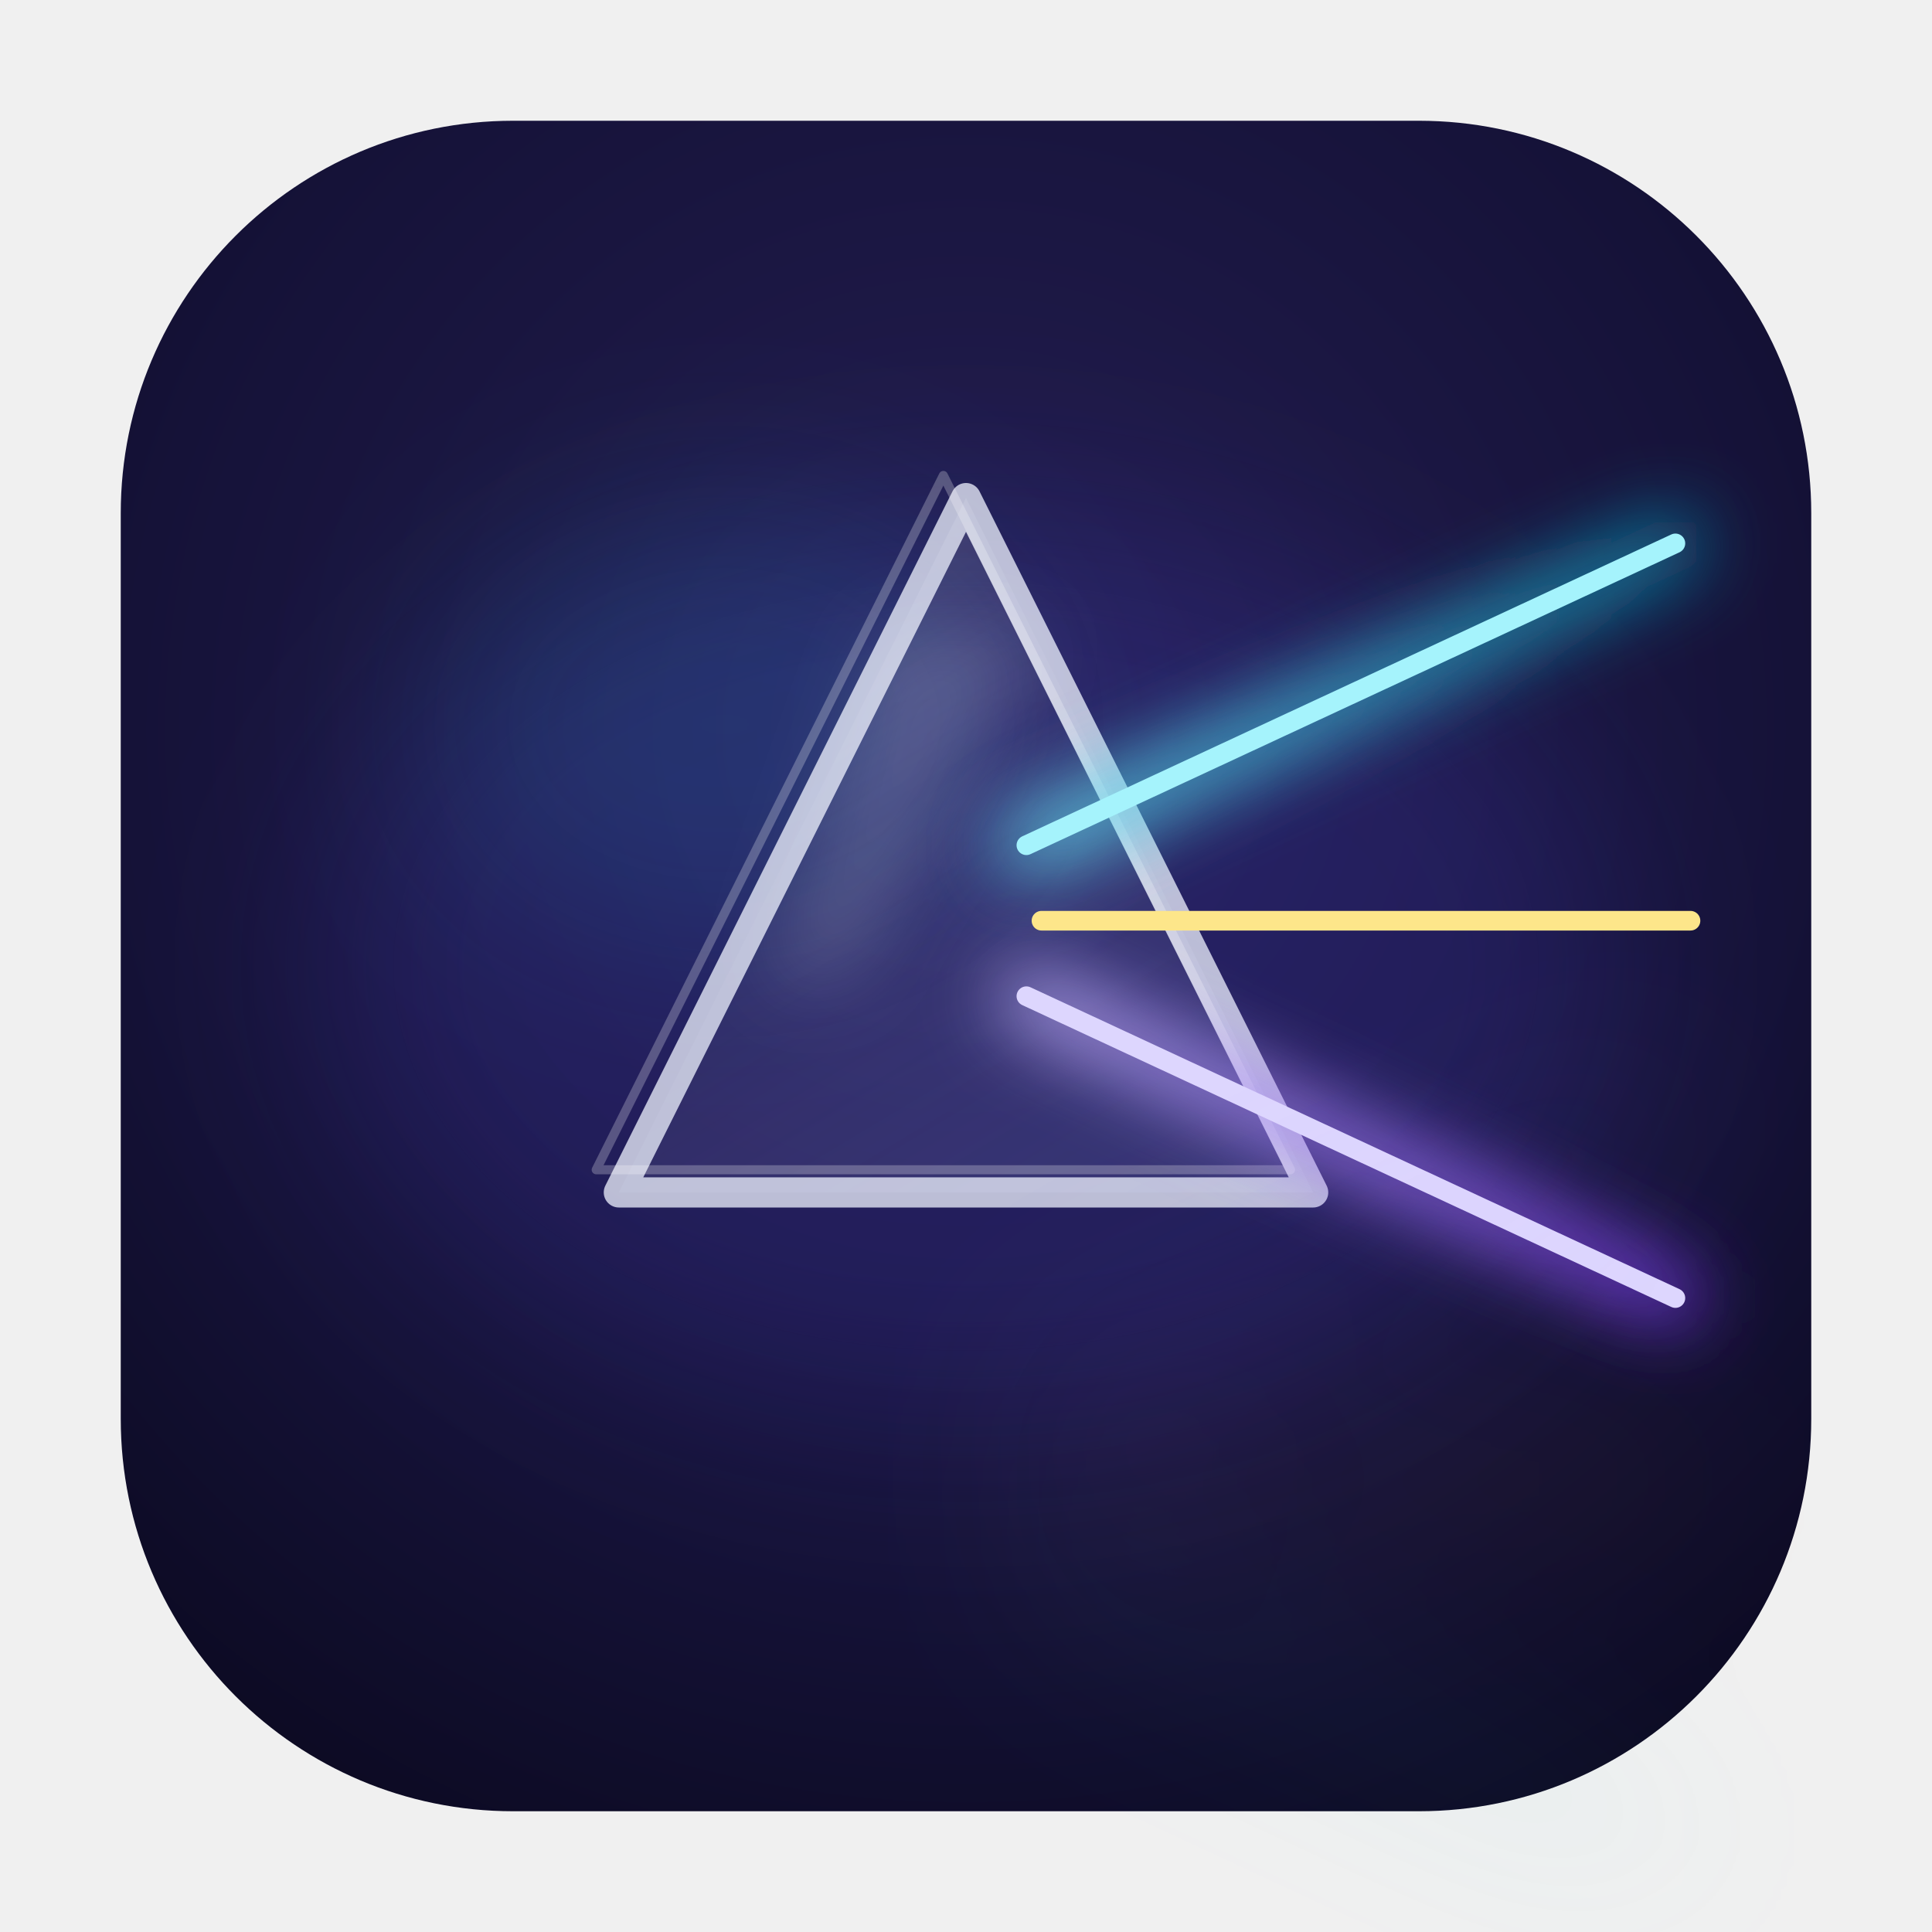
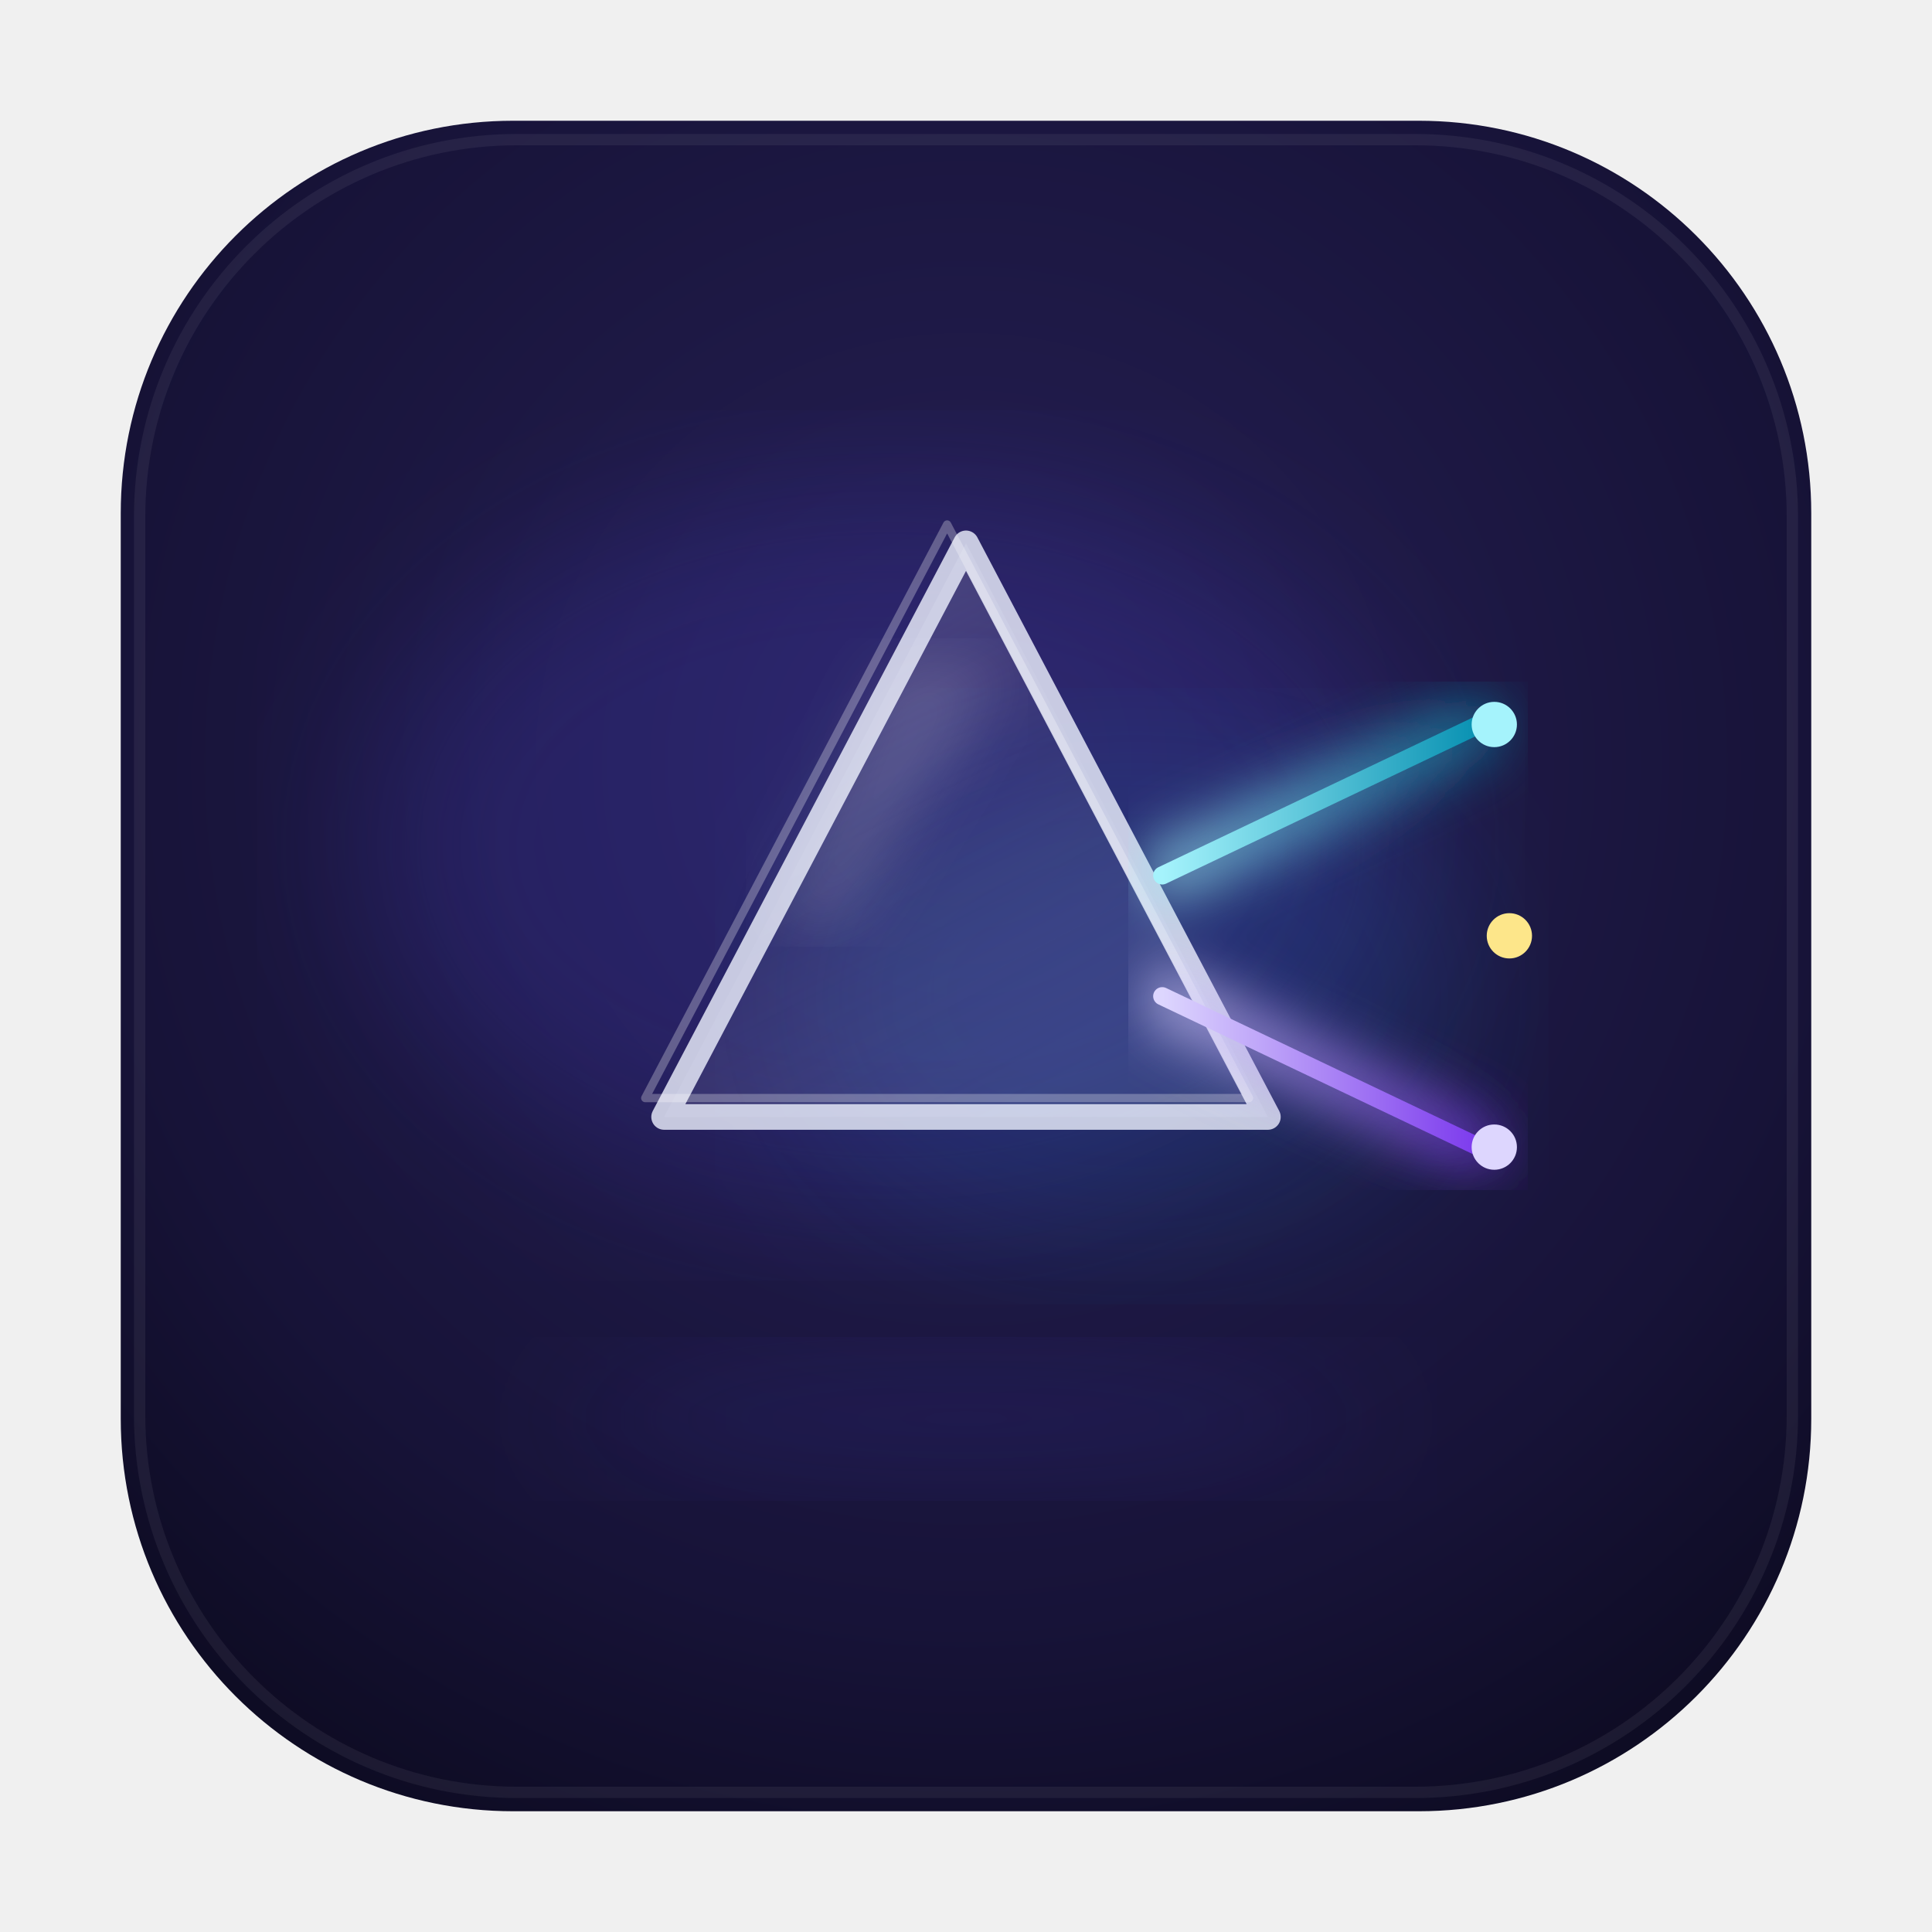
<svg xmlns="http://www.w3.org/2000/svg" viewBox="0 0 256 256" width="256" height="256">
  <defs>
-     <radialGradient id="bg" cx="0.5" cy="0.36" r="0.9">
-       <stop offset="0" stop-color="#241E52" />
-       <stop offset="0.55" stop-color="#151238" />
-       <stop offset="1" stop-color="#060514" />
+     <radialGradient id="bg" cx="0.5" cy="0.38" r="0.85">
+       <stop offset="0" stop-color="#262056" />
+       <stop offset="0.6" stop-color="#171338" />
+       <stop offset="1" stop-color="#070614" />
    </radialGradient>
    <linearGradient id="inb" x1="0" y1="0" x2="1" y2="0">
-       <stop offset="0" stop-color="#94A3B8" stop-opacity="0.25" />
-       <stop offset="1" stop-color="#F8FAFC" />
+       <stop offset="0" stop-color="#CBD5E1" stop-opacity="0" />
+       <stop offset="1" stop-color="#F1F5F9" />
    </linearGradient>
    <linearGradient id="py" x1="0" y1="0" x2="1" y2="0">
-       <stop offset="0" stop-color="#67E8F9" />
+       <stop offset="0" stop-color="#A5F3FC" />
      <stop offset="1" stop-color="#0891B2" />
    </linearGradient>
    <linearGradient id="sh" x1="0" y1="0" x2="1" y2="0">
-       <stop offset="0" stop-color="#FCD34D" />
+       <stop offset="0" stop-color="#FDE68A" />
      <stop offset="1" stop-color="#D97706" />
    </linearGradient>
    <linearGradient id="bc" x1="0" y1="0" x2="1" y2="0">
-       <stop offset="0" stop-color="#C4B5FD" />
+       <stop offset="0" stop-color="#DDD6FE" />
      <stop offset="1" stop-color="#7C3AED" />
    </linearGradient>
-     <linearGradient id="glass" x1="0" y1="0" x2="0.6" y2="1">
-       <stop offset="0" stop-color="#F8FAFC" stop-opacity="0.20" />
-       <stop offset="0.5" stop-color="#F8FAFC" stop-opacity="0.04" />
-       <stop offset="1" stop-color="#A5B4FC" stop-opacity="0.14" />
+     <linearGradient id="glass" x1="0" y1="0" x2="0.55" y2="1">
+       <stop offset="0" stop-color="#F8FAFC" stop-opacity="0.22" />
+       <stop offset="0.55" stop-color="#F8FAFC" stop-opacity="0.05" />
+       <stop offset="1" stop-color="#A5B4FC" stop-opacity="0.16" />
    </linearGradient>
-     <filter id="b1" x="-60%" y="-60%" width="220%" height="220%">
-       <feGaussianBlur stdDeviation="5" />
+     <filter id="g4">
+       <feGaussianBlur stdDeviation="4" />
    </filter>
-     <filter id="b2" x="-80%" y="-80%" width="260%" height="260%">
-       <feGaussianBlur stdDeviation="12" />
+     <filter id="g10">
+       <feGaussianBlur stdDeviation="10" />
+     </filter>
+     <filter id="g2">
+       <feGaussianBlur stdDeviation="1.6" />
    </filter>
  </defs>
  <rect x="16" y="16" width="224" height="224" rx="52" fill="url(#bg)" />
-   <ellipse cx="128" cy="128" rx="86" ry="60" fill="#4F46E5" opacity="0.16" filter="url(#b2)" />
-   <ellipse cx="96" cy="96" rx="40" ry="30" fill="#22D3EE" opacity="0.10" filter="url(#b2)" />
-   <line x1="36" y1="120" x2="106" y2="120" stroke="url(#inb)" stroke-width="8" stroke-linecap="round" filter="url(#b1)" opacity="0.9" />
-   <line x1="36" y1="120" x2="106" y2="120" stroke="url(#inb)" stroke-width="4" stroke-linecap="round" />
-   <polygon points="128,66 174,158 82,158" fill="url(#glass)" stroke="#EEF2FF" stroke-opacity="0.75" stroke-width="4" stroke-linejoin="round" />
-   <polygon points="128,66 174,158 82,158" fill="none" stroke="#FFFFFF" stroke-opacity="0.25" stroke-width="1.2" stroke-linejoin="round" transform="translate(-3,-3)" />
-   <path d="M118 84 L138 84 L112 130 L102 130 Z" fill="#FFFFFF" opacity="0.16" filter="url(#b1)" />
-   <line x1="136" y1="112" x2="222" y2="72" stroke="url(#py)" stroke-width="7" stroke-linecap="round" filter="url(#b1)" opacity="0.95" />
-   <line x1="138" y1="122" x2="224" y2="122" stroke="url(#sh)" stroke-width="7" stroke-linecap="round" filter="url(#b1)" opacity="0.95" />
-   <line x1="136" y1="132" x2="222" y2="172" stroke="url(#bc)" stroke-width="7" stroke-linecap="round" filter="url(#b1)" opacity="0.95" />
-   <line x1="136" y1="112" x2="222" y2="72" stroke="#A5F3FC" stroke-width="2.6" stroke-linecap="round" />
-   <line x1="138" y1="122" x2="224" y2="122" stroke="#FDE68A" stroke-width="2.6" stroke-linecap="round" />
-   <line x1="136" y1="132" x2="222" y2="172" stroke="#DDD6FE" stroke-width="2.6" stroke-linecap="round" />
-   <g opacity="0.12" transform="translate(0,318) scale(1,-1)" filter="url(#b2)">
-     <line x1="136" y1="112" x2="222" y2="72" stroke="#22D3EE" stroke-width="6" />
-     <line x1="138" y1="122" x2="224" y2="122" stroke="#F59E0B" stroke-width="6" />
-     <line x1="136" y1="132" x2="222" y2="172" stroke="#A78BFA" stroke-width="6" />
+   <rect x="18.5" y="18.5" width="219" height="219" rx="50" fill="none" stroke="#FFFFFF" stroke-opacity="0.06" stroke-width="1.5" />
+   <ellipse cx="118" cy="112" rx="70" ry="48" fill="#4F46E5" opacity="0.18" filter="url(#g10)" />
+   <ellipse cx="150" cy="132" rx="46" ry="34" fill="#0EA5E9" opacity="0.10" filter="url(#g10)" />
+   <line x1="52" y1="120" x2="103" y2="120" stroke="url(#inb)" stroke-width="7" stroke-linecap="round" filter="url(#g4)" opacity="0.85" />
+   <line x1="52" y1="120" x2="103" y2="120" stroke="url(#inb)" stroke-width="3.4" stroke-linecap="round" />
+   <polygon points="128,72 168,148 88,148" fill="url(#glass)" stroke="#EEF2FF" stroke-opacity="0.8" stroke-width="3.4" stroke-linejoin="round" />
+   <polygon points="128,72 168,148 88,148" fill="none" stroke="#FFFFFF" stroke-opacity="0.28" stroke-width="1.1" stroke-linejoin="round" transform="translate(-2.5,-2.5)" />
+   <path d="M119 88 L133 88 L112 122 L102 122 Z" fill="#FFFFFF" opacity="0.15" filter="url(#g4)" />
+   <g filter="url(#g4)">
+     <line x1="154" y1="116" x2="196" y2="96" stroke="url(#py)" stroke-width="6" stroke-linecap="round" opacity="0.85" />
+     <line x1="156" y1="124" x2="198" y2="124" stroke="url(#sh)" stroke-width="6" stroke-linecap="round" opacity="0.85" />
+     <line x1="154" y1="132" x2="196" y2="152" stroke="url(#bc)" stroke-width="6" stroke-linecap="round" opacity="0.85" />
  </g>
+   <g>
+     <line x1="154" y1="116" x2="196" y2="96" stroke="url(#py)" stroke-width="2.4" stroke-linecap="round" />
+     <line x1="156" y1="124" x2="198" y2="124" stroke="url(#sh)" stroke-width="2.4" stroke-linecap="round" />
+     <line x1="154" y1="132" x2="196" y2="152" stroke="url(#bc)" stroke-width="2.4" stroke-linecap="round" />
+   </g>
+   <circle cx="198" cy="96" r="3" fill="#A5F3FC" />
+   <circle cx="200" cy="124" r="3" fill="#FDE68A" />
+   <circle cx="198" cy="152" r="3" fill="#DDD6FE" />
+   <ellipse cx="128" cy="188" rx="52" ry="9" fill="#4F46E5" opacity="0.14" filter="url(#g10)" />
</svg>
